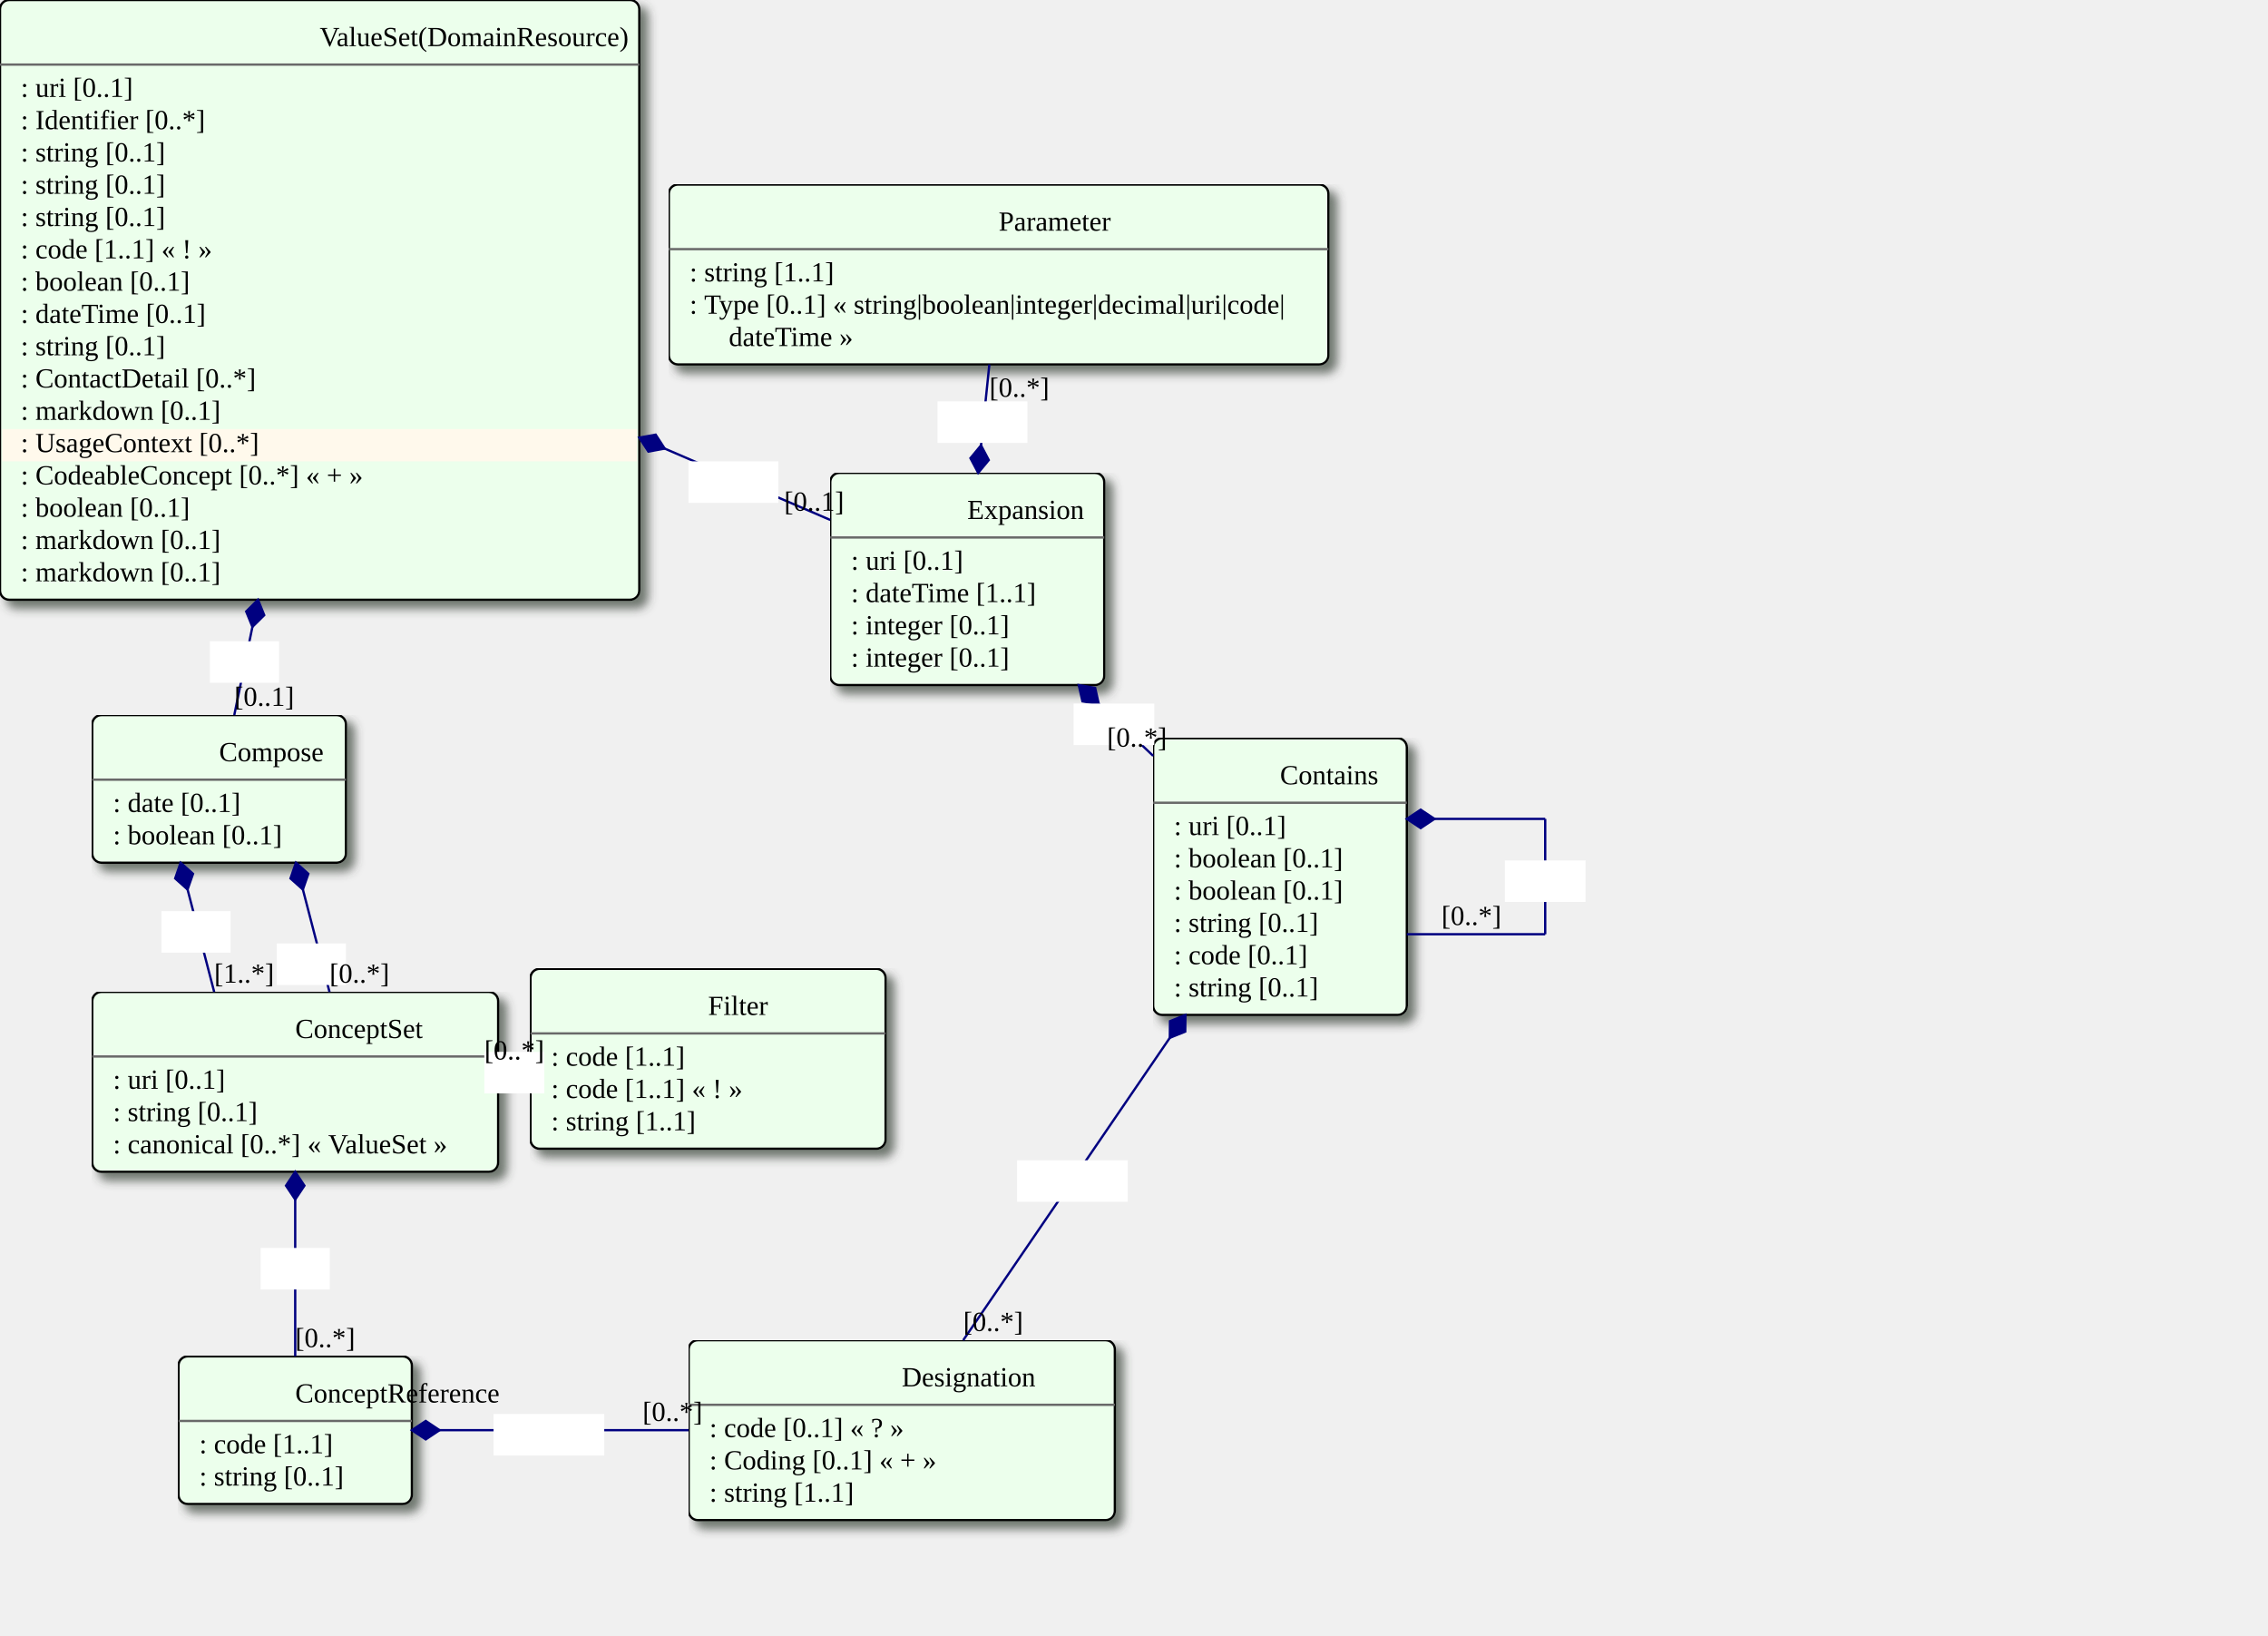
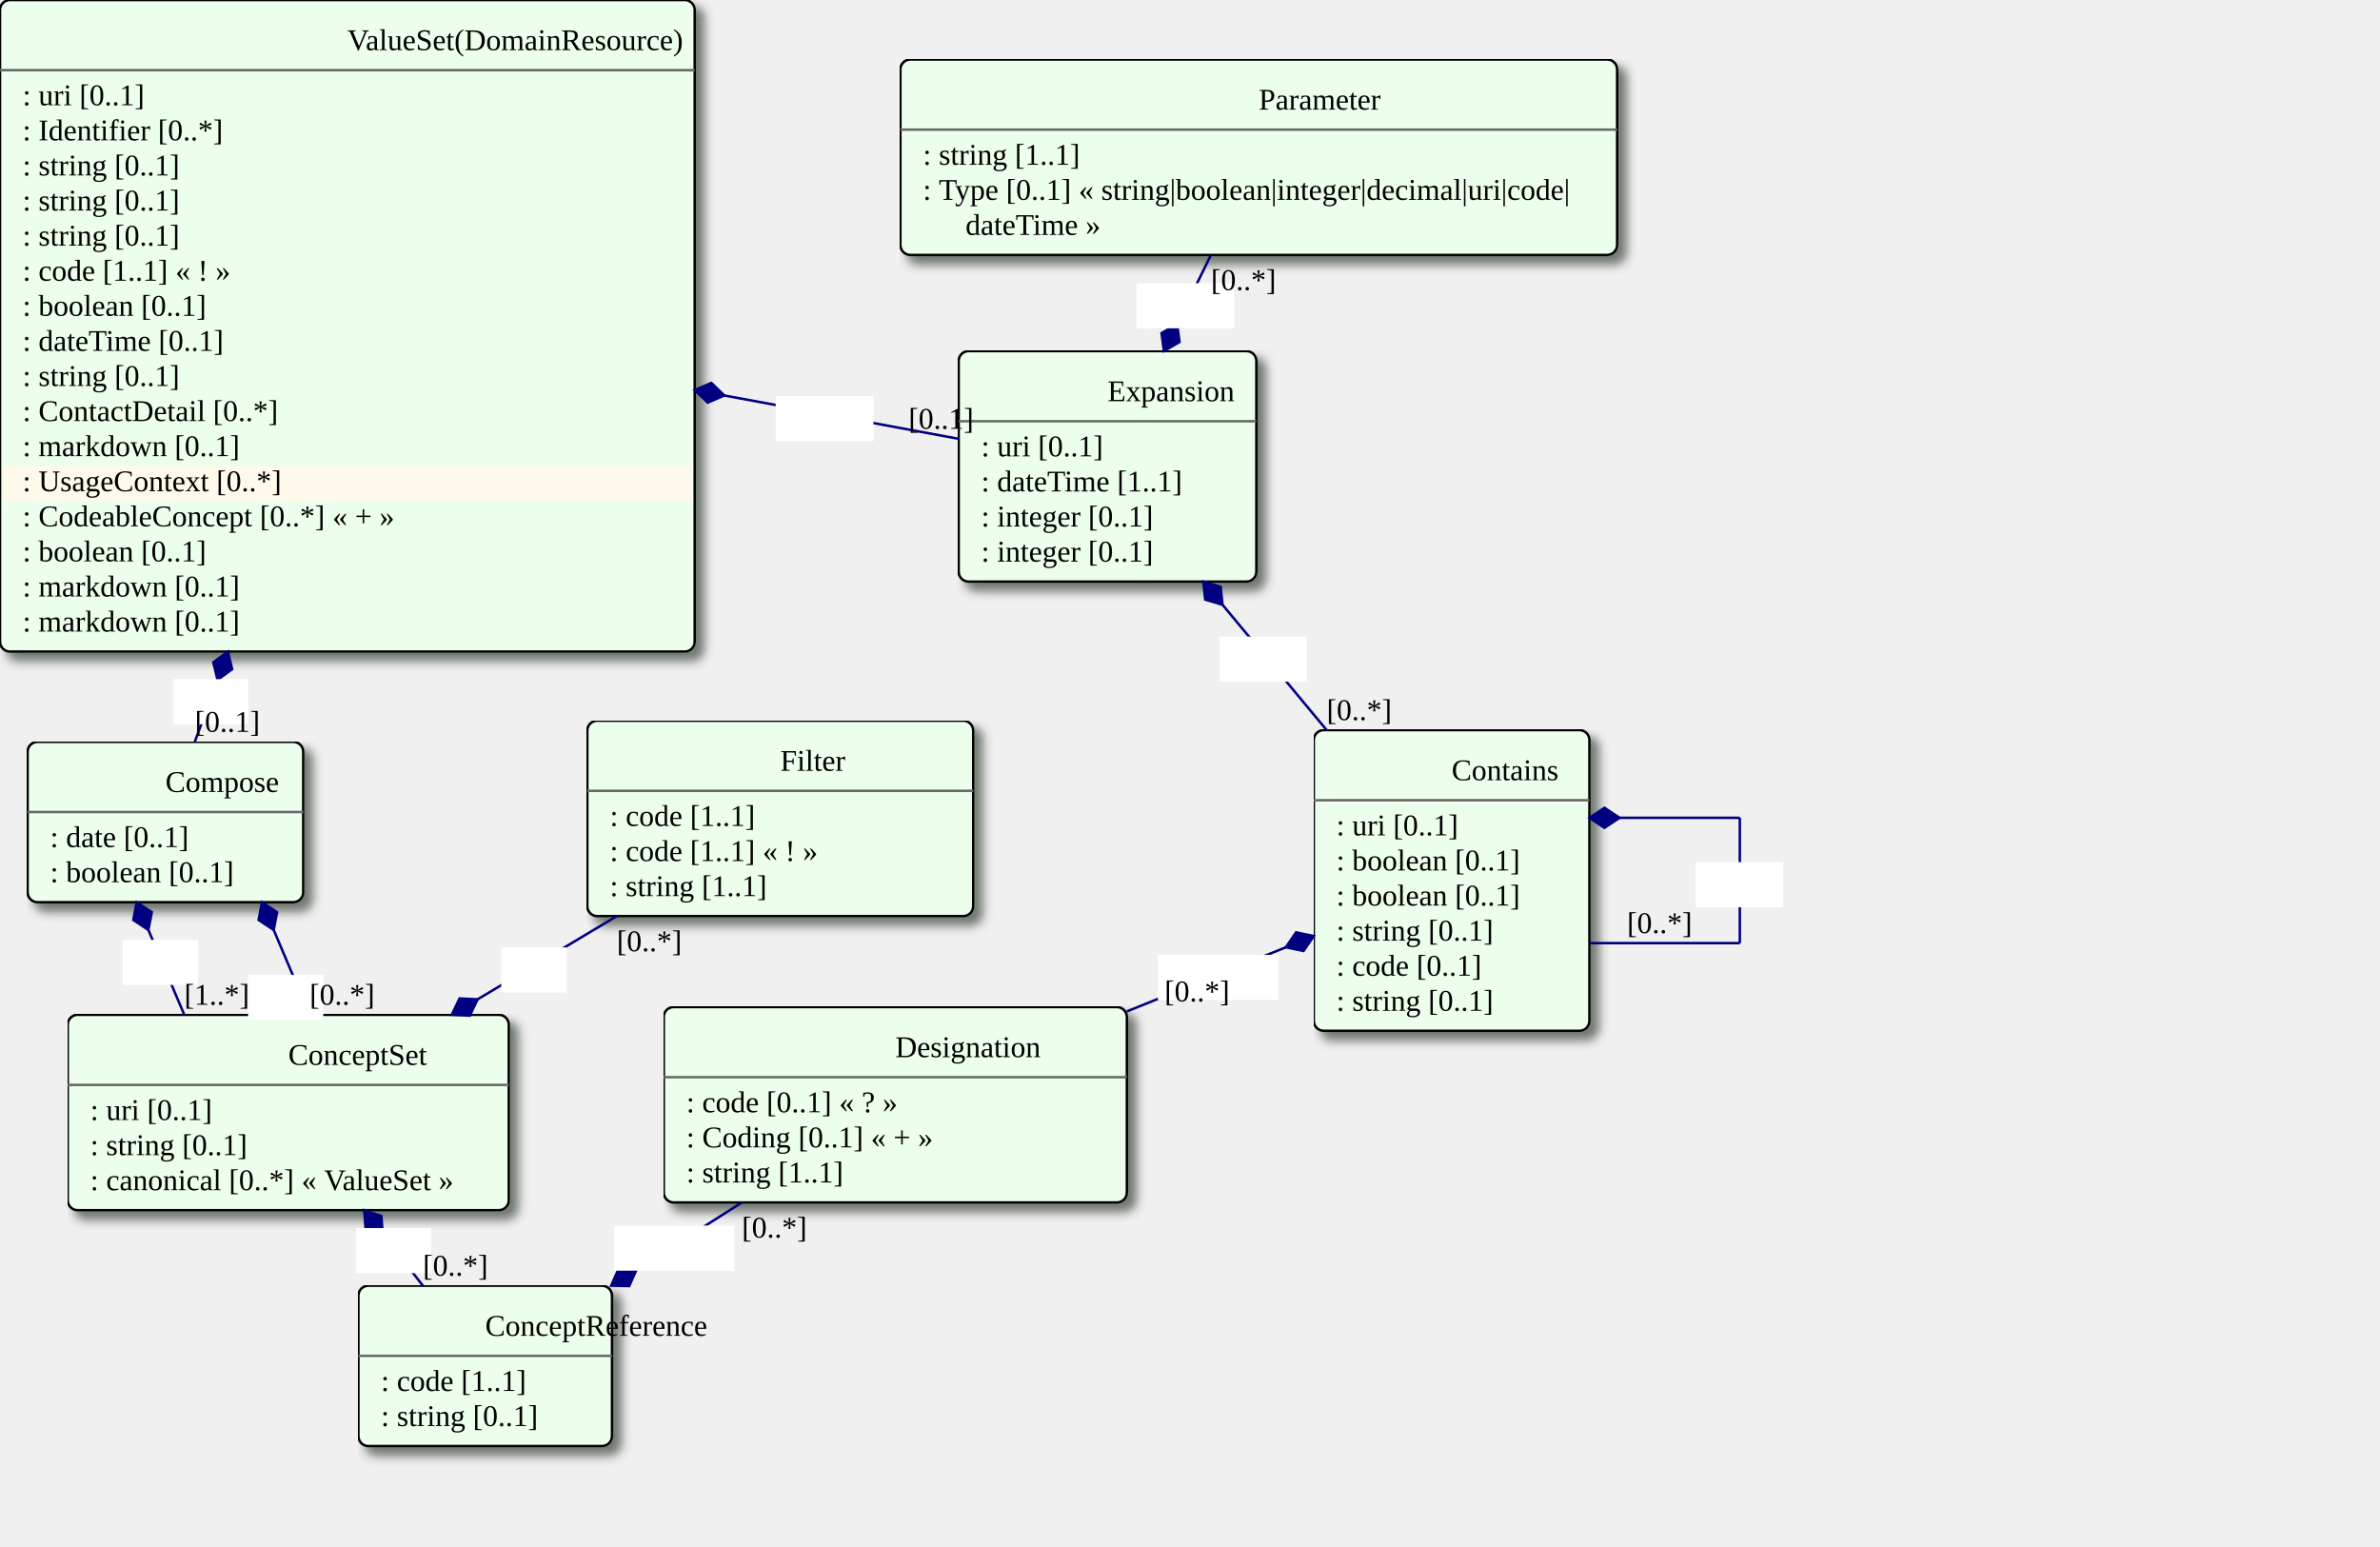
- <svg xmlns="http://www.w3.org/2000/svg" xmlns:xlink="http://www.w3.org/1999/xlink" id="n143" version="1.1" width="983.4" height="709.0">
+ <svg xmlns="http://www.w3.org/2000/svg" xmlns:xlink="http://www.w3.org/1999/xlink" id="n143" version="1.1" width="949.639" height="617.0">
  <defs>
    <filter id="shadow1" x="0" y="0" width="200%" height="200%">
      <feOffset result="offOut" in="SourceGraphic" dx="3" dy="3" />
      <feColorMatrix result="matrixOut" in="offOut" type="matrix" values="0.2 0 0 0 0 0 0.2 0 0 0 0 0 0.2 0 0 0 0 0 1 0" />
      <feGaussianBlur result="blurOut" in="matrixOut" stdDeviation="2" />
      <feBlend in="SourceGraphic" in2="blurOut" mode="normal" />
    </filter>
  </defs>
  <g id="n144">
    <rect id="ValueSet" x="0.0" y="0.0" rx="4" ry="4" width="277.2" height="260.0" filter="url(#shadow1)" style="fill:#ecffec;stroke:black;stroke-width:1" />
    <line id="n145" x1="0.0" y1="28.0" x2="277.2" y2="28.0" style="stroke:dimgrey;stroke-width:1" />
    <text id="n146" x="138.6" y="20.0" fill="black" class="diagram-class-title  diagram-class-resource">ValueSet<tspan class="diagram-class-title-link"> (<a id="n147" xlink:href="domainresource.html" class="diagram-class-reference">DomainResource</a>)</tspan>
    </text>
    <text id="n148" x="6.0" y="42.0" fill="black" class="diagram-class-detail">
      <a id="n149" xlink:href="valueset-definitions.html#ValueSet.url" /> : <a id="n150" xlink:href="datatypes.html#uri">uri</a> [0..1]</text>
    <text id="n154" x="6.0" y="56.0" fill="black" class="diagram-class-detail">
      <a id="n155" xlink:href="valueset-definitions.html#ValueSet.identifier" /> : <a id="n156" xlink:href="datatypes.html#Identifier">Identifier</a> [0..*]</text>
    <text id="n160" x="6.0" y="70.0" fill="black" class="diagram-class-detail">
      <a id="n161" xlink:href="valueset-definitions.html#ValueSet.version" /> : <a id="n162" xlink:href="datatypes.html#string">string</a> [0..1]</text>
    <text id="n166" x="6.0" y="84.0" fill="black" class="diagram-class-detail">
      <a id="n167" xlink:href="valueset-definitions.html#ValueSet.name" /> : <a id="n168" xlink:href="datatypes.html#string">string</a> [0..1]</text>
    <text id="n172" x="6.0" y="98.0" fill="black" class="diagram-class-detail">
      <a id="n173" xlink:href="valueset-definitions.html#ValueSet.title" /> : <a id="n174" xlink:href="datatypes.html#string">string</a> [0..1]</text>
    <text id="n178" x="6.0" y="112.0" fill="black" class="diagram-class-detail">
      <a id="n179" xlink:href="valueset-definitions.html#ValueSet.status" /> : <a id="n180" xlink:href="datatypes.html#code">code</a> [1..1] « <a id="n181" xlink:href="valueset-publication-status.html" />! »</text>
    <text id="n188" x="6.0" y="126.0" fill="black" class="diagram-class-detail">
      <a id="n189" xlink:href="valueset-definitions.html#ValueSet.experimental" /> : <a id="n190" xlink:href="datatypes.html#boolean">boolean</a> [0..1]</text>
    <text id="n194" x="6.0" y="140.0" fill="black" class="diagram-class-detail">
      <a id="n195" xlink:href="valueset-definitions.html#ValueSet.date" /> : <a id="n196" xlink:href="datatypes.html#dateTime">dateTime</a> [0..1]</text>
    <text id="n200" x="6.0" y="154.0" fill="black" class="diagram-class-detail">
      <a id="n201" xlink:href="valueset-definitions.html#ValueSet.publisher" /> : <a id="n202" xlink:href="datatypes.html#string">string</a> [0..1]</text>
    <text id="n206" x="6.0" y="168.0" fill="black" class="diagram-class-detail">
      <a id="n207" xlink:href="valueset-definitions.html#ValueSet.contact" /> : <a id="n208" xlink:href="metadatatypes.html#ContactDetail">ContactDetail</a> [0..*]</text>
    <text id="n212" x="6.0" y="182.0" fill="black" class="diagram-class-detail">
      <a id="n213" xlink:href="valueset-definitions.html#ValueSet.description" /> : <a id="n214" xlink:href="datatypes.html#markdown">markdown</a> [0..1]</text>
    <rect id="n218" x="1.0" y="186.0" width="275.2" height="14.0" style="fill:#fff9ec;stroke:black;stroke-width:0" />
    <text id="n219" x="6.0" y="196.0" fill="black" class="diagram-class-detail">
      <a id="n220" xlink:href="valueset-definitions.html#ValueSet.useContext" /> : <a id="n221" xlink:href="metadatatypes.html#UsageContext">UsageContext</a> [0..*]</text>
    <text id="n226" x="6.0" y="210.0" fill="black" class="diagram-class-detail">
      <a id="n227" xlink:href="valueset-definitions.html#ValueSet.jurisdiction" /> : <a id="n228" xlink:href="datatypes.html#CodeableConcept">CodeableConcept</a> [0..*] « <a id="n229" xlink:href="valueset-jurisdiction.html" />+ »</text>
    <text id="n236" x="6.0" y="224.0" fill="black" class="diagram-class-detail">
      <a id="n237" xlink:href="valueset-definitions.html#ValueSet.immutable" /> : <a id="n238" xlink:href="datatypes.html#boolean">boolean</a> [0..1]</text>
    <text id="n242" x="6.0" y="238.0" fill="black" class="diagram-class-detail">
      <a id="n243" xlink:href="valueset-definitions.html#ValueSet.purpose" /> : <a id="n244" xlink:href="datatypes.html#markdown">markdown</a> [0..1]</text>
    <text id="n248" x="6.0" y="252.0" fill="black" class="diagram-class-detail">
      <a id="n249" xlink:href="valueset-definitions.html#ValueSet.copyright" /> : <a id="n250" xlink:href="datatypes.html#markdown">markdown</a> [0..1]</text>
  </g>
  <g id="n254">
-     <rect id="ValueSet.compose" x="40.0" y="310.0" rx="4" ry="4" width="110" height="64.0" filter="url(#shadow1)" style="fill:#ecffec;stroke:black;stroke-width:1" />
-     <line id="n255" x1="40.0" y1="338.0" x2="150.0" y2="338.0" style="stroke:dimgrey;stroke-width:1" />
-     <text id="n256" x="95.0" y="330.0" fill="black" class="diagram-class-title">Compose</text>
-     <text id="n257" x="46.0" y="352.0" fill="black" class="diagram-class-detail">
+     <rect id="ValueSet.compose" x="11.0" y="296.0" rx="4" ry="4" width="110" height="64.0" filter="url(#shadow1)" style="fill:#ecffec;stroke:black;stroke-width:1" />
+     <line id="n255" x1="11.0" y1="324.0" x2="121" y2="324.0" style="stroke:dimgrey;stroke-width:1" />
+     <text id="n256" x="66.0" y="316.0" fill="black" class="diagram-class-title">Compose</text>
+     <text id="n257" x="17.0" y="338.0" fill="black" class="diagram-class-detail">
      <a id="n258" xlink:href="valueset-definitions.html#ValueSet.compose.lockedDate" /> : <a id="n259" xlink:href="datatypes.html#date">date</a> [0..1]</text>
-     <text id="n263" x="46.0" y="366.0" fill="black" class="diagram-class-detail">
+     <text id="n263" x="17.0" y="352.0" fill="black" class="diagram-class-detail">
      <a id="n264" xlink:href="valueset-definitions.html#ValueSet.compose.inactive" /> : <a id="n265" xlink:href="datatypes.html#boolean">boolean</a> [0..1]</text>
  </g>
  <g id="n269">
-     <rect id="ValueSet.compose.include" x="40.0" y="430.0" rx="4" ry="4" width="176.0" height="78.0" filter="url(#shadow1)" style="fill:#ecffec;stroke:black;stroke-width:1" />
-     <line id="n270" x1="40.0" y1="458.0" x2="216.0" y2="458.0" style="stroke:dimgrey;stroke-width:1" />
-     <text id="n271" x="128.0" y="450.0" fill="black" class="diagram-class-title">ConceptSet</text>
-     <text id="n272" x="46.0" y="472.0" fill="black" class="diagram-class-detail">
+     <rect id="ValueSet.compose.include" x="27.015" y="404.896" rx="4" ry="4" width="176.0" height="78.0" filter="url(#shadow1)" style="fill:#ecffec;stroke:black;stroke-width:1" />
+     <line id="n270" x1="27.015" y1="432.896" x2="203.015" y2="432.896" style="stroke:dimgrey;stroke-width:1" />
+     <text id="n271" x="115.015" y="424.896" fill="black" class="diagram-class-title">ConceptSet</text>
+     <text id="n272" x="33.015" y="446.896" fill="black" class="diagram-class-detail">
      <a id="n273" xlink:href="valueset-definitions.html#ValueSet.compose.include.system" /> : <a id="n274" xlink:href="datatypes.html#uri">uri</a> [0..1]</text>
-     <text id="n278" x="46.0" y="486.0" fill="black" class="diagram-class-detail">
+     <text id="n278" x="33.015" y="460.896" fill="black" class="diagram-class-detail">
      <a id="n279" xlink:href="valueset-definitions.html#ValueSet.compose.include.version" /> : <a id="n280" xlink:href="datatypes.html#string">string</a> [0..1]</text>
-     <text id="n284" x="46.0" y="500.0" fill="black" class="diagram-class-detail">
+     <text id="n284" x="33.015" y="474.896" fill="black" class="diagram-class-detail">
      <a id="n285" xlink:href="valueset-definitions.html#ValueSet.compose.include.valueSet" /> : <a id="n286" xlink:href="datatypes.html#canonical">canonical</a> [0..*] « <a id="n287" xlink:href="valueset.html#ValueSet">ValueSet</a> »</text>
  </g>
  <g id="n292">
-     <rect id="ValueSet.compose.include.concept" x="77.4" y="588.0" rx="4" ry="4" width="101.2" height="64.0" filter="url(#shadow1)" style="fill:#ecffec;stroke:black;stroke-width:1" />
-     <line id="n293" x1="77.4" y1="616.0" x2="178.6" y2="616.0" style="stroke:dimgrey;stroke-width:1" />
-     <text id="n294" x="128.0" y="608.0" fill="black" class="diagram-class-title">ConceptReference</text>
-     <text id="n295" x="83.4" y="630.0" fill="black" class="diagram-class-detail">
+     <rect id="ValueSet.compose.include.concept" x="143.0" y="513.0" rx="4" ry="4" width="101.2" height="64.0" filter="url(#shadow1)" style="fill:#ecffec;stroke:black;stroke-width:1" />
+     <line id="n293" x1="143.0" y1="541.0" x2="244.2" y2="541.0" style="stroke:dimgrey;stroke-width:1" />
+     <text id="n294" x="193.6" y="533.0" fill="black" class="diagram-class-title">ConceptReference</text>
+     <text id="n295" x="149.0" y="555.0" fill="black" class="diagram-class-detail">
      <a id="n296" xlink:href="valueset-definitions.html#ValueSet.compose.include.concept.code" /> : <a id="n297" xlink:href="datatypes.html#code">code</a> [1..1]</text>
-     <text id="n301" x="83.4" y="644.0" fill="black" class="diagram-class-detail">
+     <text id="n301" x="149.0" y="569.0" fill="black" class="diagram-class-detail">
      <a id="n302" xlink:href="valueset-definitions.html#ValueSet.compose.include.concept.display" /> : <a id="n303" xlink:href="datatypes.html#string">string</a> [0..1]</text>
  </g>
  <g id="n307">
-     <rect id="ValueSet.compose.include.concept.designation" x="298.6" y="581.0" rx="4" ry="4" width="184.8" height="78.0" filter="url(#shadow1)" style="fill:#ecffec;stroke:black;stroke-width:1" />
-     <line id="n308" x1="298.6" y1="609.0" x2="483.4" y2="609.0" style="stroke:dimgrey;stroke-width:1" />
-     <text id="n309" x="391.0" y="601.0" fill="black" class="diagram-class-title">Designation</text>
-     <text id="n310" x="304.6" y="623.0" fill="black" class="diagram-class-detail">
+     <rect id="ValueSet.compose.include.concept.designation" x="264.839" y="401.807" rx="4" ry="4" width="184.8" height="78.0" filter="url(#shadow1)" style="fill:#ecffec;stroke:black;stroke-width:1" />
+     <line id="n308" x1="264.839" y1="429.807" x2="449.639" y2="429.807" style="stroke:dimgrey;stroke-width:1" />
+     <text id="n309" x="357.239" y="421.807" fill="black" class="diagram-class-title">Designation</text>
+     <text id="n310" x="270.839" y="443.807" fill="black" class="diagram-class-detail">
      <a id="n311" xlink:href="valueset-definitions.html#ValueSet.compose.include.concept.designation.language" /> : <a id="n312" xlink:href="datatypes.html#code">code</a> [0..1] « <a id="n313" xlink:href="valueset-languages.html" />? »</text>
-     <text id="n318" x="304.6" y="637.0" fill="black" class="diagram-class-detail">
+     <text id="n318" x="270.839" y="457.807" fill="black" class="diagram-class-detail">
      <a id="n319" xlink:href="valueset-definitions.html#ValueSet.compose.include.concept.designation.use" /> : <a id="n320" xlink:href="datatypes.html#Coding">Coding</a> [0..1] « <a id="n321" xlink:href="valueset-designation-use.html" />+ »</text>
-     <text id="n328" x="304.6" y="651.0" fill="black" class="diagram-class-detail">
+     <text id="n328" x="270.839" y="471.807" fill="black" class="diagram-class-detail">
      <a id="n329" xlink:href="valueset-definitions.html#ValueSet.compose.include.concept.designation.value" /> : <a id="n330" xlink:href="datatypes.html#string">string</a> [1..1]</text>
  </g>
  <g id="n334">
-     <rect id="ValueSet.compose.include.filter" x="230.0" y="420.0" rx="4" ry="4" width="154.0" height="78.0" filter="url(#shadow1)" style="fill:#ecffec;stroke:black;stroke-width:1" />
-     <line id="n335" x1="230.0" y1="448.0" x2="384.0" y2="448.0" style="stroke:dimgrey;stroke-width:1" />
-     <text id="n336" x="307.0" y="440.0" fill="black" class="diagram-class-title">Filter</text>
-     <text id="n337" x="236.0" y="462.0" fill="black" class="diagram-class-detail">
+     <rect id="ValueSet.compose.include.filter" x="234.328" y="287.553" rx="4" ry="4" width="154.0" height="78.0" filter="url(#shadow1)" style="fill:#ecffec;stroke:black;stroke-width:1" />
+     <line id="n335" x1="234.328" y1="315.553" x2="388.328" y2="315.553" style="stroke:dimgrey;stroke-width:1" />
+     <text id="n336" x="311.328" y="307.553" fill="black" class="diagram-class-title">Filter</text>
+     <text id="n337" x="240.328" y="329.553" fill="black" class="diagram-class-detail">
      <a id="n338" xlink:href="valueset-definitions.html#ValueSet.compose.include.filter.property" /> : <a id="n339" xlink:href="datatypes.html#code">code</a> [1..1]</text>
-     <text id="n343" x="236.0" y="476.0" fill="black" class="diagram-class-detail">
+     <text id="n343" x="240.328" y="343.553" fill="black" class="diagram-class-detail">
      <a id="n344" xlink:href="valueset-definitions.html#ValueSet.compose.include.filter.op" /> : <a id="n345" xlink:href="datatypes.html#code">code</a> [1..1] « <a id="n346" xlink:href="valueset-filter-operator.html" />! »</text>
-     <text id="n353" x="236.0" y="490.0" fill="black" class="diagram-class-detail">
+     <text id="n353" x="240.328" y="357.553" fill="black" class="diagram-class-detail">
      <a id="n354" xlink:href="valueset-definitions.html#ValueSet.compose.include.filter.value" /> : <a id="n355" xlink:href="datatypes.html#string">string</a> [1..1]</text>
  </g>
  <g id="n359">
-     <rect id="ValueSet.expansion" x="360.0" y="205.0" rx="4" ry="4" width="118.8" height="92.0" filter="url(#shadow1)" style="fill:#ecffec;stroke:black;stroke-width:1" />
-     <line id="n360" x1="360.0" y1="233.0" x2="478.8" y2="233.0" style="stroke:dimgrey;stroke-width:1" />
-     <text id="n361" x="419.4" y="225.0" fill="black" class="diagram-class-title">Expansion</text>
-     <text id="n362" x="366.0" y="247.0" fill="black" class="diagram-class-detail">
+     <rect id="ValueSet.expansion" x="382.507" y="140.075" rx="4" ry="4" width="118.8" height="92.0" filter="url(#shadow1)" style="fill:#ecffec;stroke:black;stroke-width:1" />
+     <line id="n360" x1="382.507" y1="168.075" x2="501.307" y2="168.075" style="stroke:dimgrey;stroke-width:1" />
+     <text id="n361" x="441.907" y="160.075" fill="black" class="diagram-class-title">Expansion</text>
+     <text id="n362" x="388.507" y="182.075" fill="black" class="diagram-class-detail">
      <a id="n363" xlink:href="valueset-definitions.html#ValueSet.expansion.identifier" /> : <a id="n364" xlink:href="datatypes.html#uri">uri</a> [0..1]</text>
-     <text id="n368" x="366.0" y="261.0" fill="black" class="diagram-class-detail">
+     <text id="n368" x="388.507" y="196.075" fill="black" class="diagram-class-detail">
      <a id="n369" xlink:href="valueset-definitions.html#ValueSet.expansion.timestamp" /> : <a id="n370" xlink:href="datatypes.html#dateTime">dateTime</a> [1..1]</text>
-     <text id="n374" x="366.0" y="275.0" fill="black" class="diagram-class-detail">
+     <text id="n374" x="388.507" y="210.075" fill="black" class="diagram-class-detail">
      <a id="n375" xlink:href="valueset-definitions.html#ValueSet.expansion.total" /> : <a id="n376" xlink:href="datatypes.html#integer">integer</a> [0..1]</text>
-     <text id="n380" x="366.0" y="289.0" fill="black" class="diagram-class-detail">
+     <text id="n380" x="388.507" y="224.075" fill="black" class="diagram-class-detail">
      <a id="n381" xlink:href="valueset-definitions.html#ValueSet.expansion.offset" /> : <a id="n382" xlink:href="datatypes.html#integer">integer</a> [0..1]</text>
  </g>
  <g id="n386">
-     <rect id="ValueSet.expansion.parameter" x="290.0" y="80.0" rx="4" ry="4" width="286.0" height="78.0" filter="url(#shadow1)" style="fill:#ecffec;stroke:black;stroke-width:1" />
-     <line id="n387" x1="290.0" y1="108.0" x2="576.0" y2="108.0" style="stroke:dimgrey;stroke-width:1" />
-     <text id="n388" x="433.0" y="100.0" fill="black" class="diagram-class-title">Parameter</text>
-     <text id="n389" x="296.0" y="122.0" fill="black" class="diagram-class-detail">
+     <rect id="ValueSet.expansion.parameter" x="359.254" y="23.732" rx="4" ry="4" width="286.0" height="78.0" filter="url(#shadow1)" style="fill:#ecffec;stroke:black;stroke-width:1" />
+     <line id="n387" x1="359.254" y1="51.732" x2="645.254" y2="51.732" style="stroke:dimgrey;stroke-width:1" />
+     <text id="n388" x="502.254" y="43.732" fill="black" class="diagram-class-title">Parameter</text>
+     <text id="n389" x="365.254" y="65.732" fill="black" class="diagram-class-detail">
      <a id="n390" xlink:href="valueset-definitions.html#ValueSet.expansion.parameter.name" /> : <a id="n391" xlink:href="datatypes.html#string">string</a> [1..1]</text>
-     <text id="n395" x="296.0" y="136.0" fill="black" class="diagram-class-detail">
+     <text id="n395" x="365.254" y="79.732" fill="black" class="diagram-class-detail">
      <a id="n396" xlink:href="valueset-definitions.html#ValueSet.expansion.parameter.value_x_" /> : <a id="n397" xlink:href="formats.html#umlchoice">Type</a> [0..1] « <a id="n398" xlink:href="datatypes.html#string">string</a>|<a id="n399" xlink:href="datatypes.html#boolean">boolean</a>|<a id="n400" xlink:href="datatypes.html#integer">integer</a>|<a id="n401" xlink:href="datatypes.html#decimal">decimal</a>|<a id="n402" xlink:href="datatypes.html#uri">uri</a>|<a id="n403" xlink:href="datatypes.html#code">code</a>|</text>
-     <text id="n404" x="316.0" y="150.0" fill="black" class="diagram-class-detail">
+     <text id="n404" x="385.254" y="93.732" fill="black" class="diagram-class-detail">
      <a id="n405" xlink:href="datatypes.html#dateTime">dateTime</a> »</text>
  </g>
  <g id="n417">
-     <rect id="ValueSet.expansion.contains" x="500.0" y="320.0" rx="4" ry="4" width="110" height="120.0" filter="url(#shadow1)" style="fill:#ecffec;stroke:black;stroke-width:1" />
-     <line id="n418" x1="500.0" y1="348.0" x2="610.0" y2="348.0" style="stroke:dimgrey;stroke-width:1" />
-     <text id="n419" x="555.0" y="340.0" fill="black" class="diagram-class-title">Contains</text>
-     <text id="n420" x="506.0" y="362.0" fill="black" class="diagram-class-detail">
+     <rect id="ValueSet.expansion.contains" x="524.201" y="291.312" rx="4" ry="4" width="110" height="120.0" filter="url(#shadow1)" style="fill:#ecffec;stroke:black;stroke-width:1" />
+     <line id="n418" x1="524.201" y1="319.312" x2="634.201" y2="319.312" style="stroke:dimgrey;stroke-width:1" />
+     <text id="n419" x="579.201" y="311.312" fill="black" class="diagram-class-title">Contains</text>
+     <text id="n420" x="530.201" y="333.312" fill="black" class="diagram-class-detail">
      <a id="n421" xlink:href="valueset-definitions.html#ValueSet.expansion.contains.system" /> : <a id="n422" xlink:href="datatypes.html#uri">uri</a> [0..1]</text>
-     <text id="n426" x="506.0" y="376.0" fill="black" class="diagram-class-detail">
+     <text id="n426" x="530.201" y="347.312" fill="black" class="diagram-class-detail">
      <a id="n427" xlink:href="valueset-definitions.html#ValueSet.expansion.contains.abstract" /> : <a id="n428" xlink:href="datatypes.html#boolean">boolean</a> [0..1]</text>
-     <text id="n432" x="506.0" y="390.0" fill="black" class="diagram-class-detail">
+     <text id="n432" x="530.201" y="361.312" fill="black" class="diagram-class-detail">
      <a id="n433" xlink:href="valueset-definitions.html#ValueSet.expansion.contains.inactive" /> : <a id="n434" xlink:href="datatypes.html#boolean">boolean</a> [0..1]</text>
-     <text id="n438" x="506.0" y="404.0" fill="black" class="diagram-class-detail">
+     <text id="n438" x="530.201" y="375.312" fill="black" class="diagram-class-detail">
      <a id="n439" xlink:href="valueset-definitions.html#ValueSet.expansion.contains.version" /> : <a id="n440" xlink:href="datatypes.html#string">string</a> [0..1]</text>
-     <text id="n444" x="506.0" y="418.0" fill="black" class="diagram-class-detail">
+     <text id="n444" x="530.201" y="389.312" fill="black" class="diagram-class-detail">
      <a id="n445" xlink:href="valueset-definitions.html#ValueSet.expansion.contains.code" /> : <a id="n446" xlink:href="datatypes.html#code">code</a> [0..1]</text>
-     <text id="n450" x="506.0" y="432.0" fill="black" class="diagram-class-detail">
+     <text id="n450" x="530.201" y="403.312" fill="black" class="diagram-class-detail">
      <a id="n451" xlink:href="valueset-definitions.html#ValueSet.expansion.contains.display" /> : <a id="n452" xlink:href="datatypes.html#string">string</a> [0..1]</text>
  </g>
-   <line id="n456" x1="178.6" y1="620.0" x2="298.6" y2="620.0" style="stroke:navy;stroke-width:1" />
-   <polygon id="n457" points="178.6,620.0 184.6,624.0 190.6,620.0 184.6,616.0 178.6,620.0" style="fill:navy;stroke:navy;stroke-width:1" transform="rotate(0.0 178.6 620.0)" />
-   <rect id="n458" x="214.0" y="613.0" width="48.0" height="18.0" style="fill:white;stroke:black;stroke-width:0" />
-   <text id="n459" x="238.0" y="623.0" fill="black" class="diagram-class-linkage">
+   <line id="n456" x1="243.857" y1="513.0" x2="295.988" y2="479.807" style="stroke:navy;stroke-width:1" />
+   <polygon id="n457" points="243.857,513.0 249.857,517.0 255.857,513.0 249.857,509.0 243.857,513.0" style="fill:navy;stroke:navy;stroke-width:1" transform="rotate(-32.48605 243.8569 513.0)" />
+   <rect id="n458" x="245.0" y="489.0" width="48.0" height="18.0" style="fill:white;stroke:black;stroke-width:0" />
+   <text id="n459" x="269.0" y="499.0" fill="black" class="diagram-class-linkage">
    <a id="n460" xlink:href="valueset-definitions.html#ValueSet.compose.include.concept.designation" />
  </text>
-   <text id="n461" x="278.6" y="616.0" fill="black" class="diagram-class-linkage">[0..*]</text>
-   <line id="n462" x1="128.0" y1="508.0" x2="128.0" y2="588.0" style="stroke:navy;stroke-width:1" />
-   <polygon id="n463" points="128.0,508.0 134.0,512.0 140.0,508.0 134.0,504.0 128.0,508.0" style="fill:navy;stroke:navy;stroke-width:1" transform="rotate(90.0 128.0 508.0)" />
-   <rect id="n464" x="113.0" y="541.0" width="30.0" height="18.0" style="fill:white;stroke:black;stroke-width:0" />
-   <text id="n465" x="128.0" y="551.0" fill="black" class="diagram-class-linkage">
+   <text id="n461" x="295.988" y="493.807" fill="black" class="diagram-class-linkage">[0..*]</text>
+   <line id="n462" x1="145.328" y1="482.896" x2="168.727" y2="513.0" style="stroke:navy;stroke-width:1" />
+   <polygon id="n463" points="145.328,482.896 151.328,486.896 157.328,482.896 151.328,478.896 145.328,482.896" style="fill:navy;stroke:navy;stroke-width:1" transform="rotate(52.14328 145.3283 482.8956)" />
+   <rect id="n464" x="142.0" y="490.0" width="30.0" height="18.0" style="fill:white;stroke:black;stroke-width:0" />
+   <text id="n465" x="157.0" y="500.0" fill="black" class="diagram-class-linkage">
    <a id="n466" xlink:href="valueset-definitions.html#ValueSet.compose.include.concept" />
  </text>
-   <text id="n467" x="128.0" y="584.0" fill="black" class="diagram-class-linkage">[0..*]</text>
-   <line id="n468" x1="216.0" y1="464.084" x2="230.0" y2="463.302" style="stroke:navy;stroke-width:1" />
-   <polygon id="n469" points="216.0,464.084 222.0,468.084 228.0,464.084 222.0,460.084 216.0,464.084" style="fill:navy;stroke:navy;stroke-width:1" transform="rotate(-3.197558 216.0 464.0838)" />
-   <rect id="n470" x="210.0" y="456.0" width="26.0" height="18.0" style="fill:white;stroke:black;stroke-width:0" />
-   <text id="n471" x="223.0" y="466.0" fill="black" class="diagram-class-linkage">
+   <text id="n467" x="168.727" y="509.0" fill="black" class="diagram-class-linkage">[0..*]</text>
+   <line id="n468" x1="180.262" y1="404.896" x2="246.082" y2="365.553" style="stroke:navy;stroke-width:1" />
+   <polygon id="n469" points="180.262,404.896 186.262,408.896 192.262,404.896 186.262,400.896 180.262,404.896" style="fill:navy;stroke:navy;stroke-width:1" transform="rotate(-30.86815 180.2615 404.8956)" />
+   <rect id="n470" x="200.0" y="378.0" width="26.0" height="18.0" style="fill:white;stroke:black;stroke-width:0" />
+   <text id="n471" x="213.0" y="388.0" fill="black" class="diagram-class-linkage">
    <a id="n472" xlink:href="valueset-definitions.html#ValueSet.compose.include.filter" />
  </text>
-   <text id="n473" x="210.0" y="459.302" fill="black" class="diagram-class-linkage">[0..*]</text>
-   <line id="n474" x1="78.315" y1="374.0" x2="92.866" y2="430.0" style="stroke:navy;stroke-width:1" />
-   <polygon id="n475" points="78.315,374.0 84.315,378.0 90.315,374.0 84.315,370.0 78.315,374.0" style="fill:navy;stroke:navy;stroke-width:1" transform="rotate(75.43424 78.31496 374.0)" />
-   <rect id="n476" x="70.0" y="395.0" width="30.0" height="18.0" style="fill:white;stroke:black;stroke-width:0" />
-   <text id="n477" x="85.0" y="405.0" fill="black" class="diagram-class-linkage">
+   <text id="n473" x="246.082" y="379.553" fill="black" class="diagram-class-linkage">[0..*]</text>
+   <line id="n474" x1="54.534" y1="360.0" x2="73.521" y2="404.896" style="stroke:navy;stroke-width:1" />
+   <polygon id="n475" points="54.534,360.0 60.534,364.0 66.534,360.0 60.534,356.0 54.534,360.0" style="fill:navy;stroke:navy;stroke-width:1" transform="rotate(67.07536 54.53355 360.0)" />
+   <rect id="n476" x="49.0" y="375.0" width="30.0" height="18.0" style="fill:white;stroke:black;stroke-width:0" />
+   <text id="n477" x="64.0" y="385.0" fill="black" class="diagram-class-linkage">
    <a id="n478" xlink:href="valueset-definitions.html#ValueSet.compose.include" />
  </text>
-   <text id="n479" x="92.866" y="426.0" fill="black" class="diagram-class-linkage">[1..*]</text>
-   <line id="n480" x1="128.315" y1="374.0" x2="142.866" y2="430.0" style="stroke:navy;stroke-width:1" />
-   <polygon id="n481" points="128.315,374.0 134.315,378.0 140.315,374.0 134.315,370.0 128.315,374.0" style="fill:navy;stroke:navy;stroke-width:1" transform="rotate(75.43424 128.315 374.0)" />
-   <rect id="n482" x="120.0" y="409.0" width="30.0" height="18.0" style="fill:white;stroke:black;stroke-width:0" />
-   <text id="n483" x="135.0" y="419.0" fill="black" class="diagram-class-linkage">
+   <text id="n479" x="73.521" y="400.896" fill="black" class="diagram-class-linkage">[1..*]</text>
+   <line id="n480" x1="104.534" y1="360.0" x2="123.521" y2="404.896" style="stroke:navy;stroke-width:1" />
+   <polygon id="n481" points="104.534,360.0 110.534,364.0 116.534,360.0 110.534,356.0 104.534,360.0" style="fill:navy;stroke:navy;stroke-width:1" transform="rotate(67.07536 104.5335 360.0)" />
+   <rect id="n482" x="99.0" y="389.0" width="30.0" height="18.0" style="fill:white;stroke:black;stroke-width:0" />
+   <text id="n483" x="114.0" y="399.0" fill="black" class="diagram-class-linkage">
    <a id="n484" xlink:href="valueset-definitions.html#ValueSet.compose.exclude" />
  </text>
-   <text id="n485" x="142.866" y="426.0" fill="black" class="diagram-class-linkage">[0..*]</text>
-   <line id="n486" x1="111.864" y1="260.0" x2="101.581" y2="310.0" style="stroke:navy;stroke-width:1" />
-   <polygon id="n487" points="111.864,260.0 117.864,264.0 123.864,260.0 117.864,256.0 111.864,260.0" style="fill:navy;stroke:navy;stroke-width:1" transform="rotate(101.6214 111.8642 260.0)" />
-   <rect id="n488" x="91.0" y="278.0" width="30.0" height="18.0" style="fill:white;stroke:black;stroke-width:0" />
-   <text id="n489" x="106.0" y="288.0" fill="black" class="diagram-class-linkage">
+   <text id="n485" x="123.521" y="400.896" fill="black" class="diagram-class-linkage">[0..*]</text>
+   <line id="n486" x1="90.933" y1="260.0" x2="77.733" y2="296.0" style="stroke:navy;stroke-width:1" />
+   <polygon id="n487" points="90.933,260.0 96.933,264.0 102.933,260.0 96.933,256.0 90.933,260.0" style="fill:navy;stroke:navy;stroke-width:1" transform="rotate(110.1363 90.93333 260.0)" />
+   <rect id="n488" x="69.0" y="271.0" width="30.0" height="18.0" style="fill:white;stroke:black;stroke-width:0" />
+   <text id="n489" x="84.0" y="281.0" fill="black" class="diagram-class-linkage">
    <a id="n490" xlink:href="valueset-definitions.html#ValueSet.compose" />
  </text>
-   <text id="n491" x="101.581" y="306.0" fill="black" class="diagram-class-linkage">[0..1]</text>
-   <line id="n492" x1="424.139" y1="205.0" x2="428.982" y2="158.0" style="stroke:navy;stroke-width:1" />
-   <polygon id="n493" points="424.139,205.0 430.139,209.0 436.139,205.0 430.139,201.0 424.139,205.0" style="fill:navy;stroke:navy;stroke-width:1" transform="rotate(-84.11755 424.1394 205.0)" />
-   <rect id="n494" x="406.5" y="174.0" width="39.0" height="18.0" style="fill:white;stroke:black;stroke-width:0" />
-   <text id="n495" x="426.0" y="184.0" fill="black" class="diagram-class-linkage">
+   <text id="n491" x="77.733" y="292.0" fill="black" class="diagram-class-linkage">[0..1]</text>
+   <line id="n492" x1="464.413" y1="140.075" x2="483.173" y2="101.732" style="stroke:navy;stroke-width:1" />
+   <polygon id="n493" points="464.413,140.075 470.413,144.075 476.413,140.075 470.413,136.075 464.413,140.075" style="fill:navy;stroke:navy;stroke-width:1" transform="rotate(-63.92965 464.413 140.0748)" />
+   <rect id="n494" x="453.5" y="113.0" width="39.0" height="18.0" style="fill:white;stroke:black;stroke-width:0" />
+   <text id="n495" x="473.0" y="123.0" fill="black" class="diagram-class-linkage">
    <a id="n496" xlink:href="valueset-definitions.html#ValueSet.expansion.parameter" />
  </text>
-   <text id="n497" x="428.982" y="172.0" fill="black" class="diagram-class-linkage">[0..*]</text>
-   <line id="n498" x1="514.0" y1="440" x2="417.65" y2="581" style="stroke:navy;stroke-width:1" />
-   <polygon id="n499" points="514.0,440 520.0,444 526.0,440 520.0,436 514.0,440" style="fill:navy;stroke:navy;stroke-width:1" transform="rotate(124.3461 514.0 440)" />
-   <rect id="n500" x="441.0" y="503.0" width="48.0" height="18.0" style="fill:white;stroke:black;stroke-width:0" />
-   <text id="n501" x="465.0" y="513.0" fill="black" class="diagram-class-linkage">
+   <text id="n497" x="483.173" y="115.732" fill="black" class="diagram-class-linkage">[0..*]</text>
+   <line id="n498" x1="524.201" y1="373.488" x2="449.639" y2="403.551" style="stroke:navy;stroke-width:1" />
+   <polygon id="n499" points="524.201,373.488 530.201,377.488 536.201,373.488 530.201,369.488 524.201,373.488" style="fill:navy;stroke:navy;stroke-width:1" transform="rotate(158.0408 524.2008 373.488)" />
+   <rect id="n500" x="462.0" y="381.0" width="48.0" height="18.0" style="fill:white;stroke:black;stroke-width:0" />
+   <text id="n501" x="486.0" y="391.0" fill="black" class="diagram-class-linkage">
    <a id="n502" xlink:href="valueset-definitions.html#ValueSet.expansion.contains.designation" />
  </text>
-   <text id="n503" x="417.65" y="577" fill="black" class="diagram-class-linkage">[0..*]</text>
-   <line id="n504" x1="610.0" y1="355.0" x2="670.0" y2="355.0" style="stroke:navy;stroke-width:1" />
-   <line id="n505" x1="670.0" y1="355.0" x2="670.0" y2="405.0" style="stroke:navy;stroke-width:1" />
-   <line id="n506" x1="670.0" y1="405.0" x2="610.0" y2="405.0" style="stroke:navy;stroke-width:1" />
-   <polygon id="n507" points="610.0,355.0 616.0,359.0 622.0,355.0 616.0,351.0 610.0,355.0" style="fill:navy;stroke:navy;stroke-width:1" transform="rotate(0.0 610.0 355.0)" />
-   <rect id="n508" x="652.5" y="373.0" width="35.0" height="18.0" style="fill:white;stroke:black;stroke-width:0" />
-   <text id="n509" x="670.0" y="383.0" fill="black" class="diagram-class-linkage">
+   <text id="n503" x="464.639" y="399.551" fill="black" class="diagram-class-linkage">[0..*]</text>
+   <line id="n504" x1="634.201" y1="326.312" x2="694.201" y2="326.312" style="stroke:navy;stroke-width:1" />
+   <line id="n505" x1="694.201" y1="326.312" x2="694.201" y2="376.312" style="stroke:navy;stroke-width:1" />
+   <line id="n506" x1="694.201" y1="376.312" x2="634.201" y2="376.312" style="stroke:navy;stroke-width:1" />
+   <polygon id="n507" points="634.201,326.312 640.201,330.312 646.201,326.312 640.201,322.312 634.201,326.312" style="fill:navy;stroke:navy;stroke-width:1" transform="rotate(0.0 634.2008 326.3121)" />
+   <rect id="n508" x="676.5" y="344.0" width="35.0" height="18.0" style="fill:white;stroke:black;stroke-width:0" />
+   <text id="n509" x="694.0" y="354.0" fill="black" class="diagram-class-linkage">
    <a id="n510" xlink:href="valueset-definitions.html#ValueSet.expansion.contains.contains" />
  </text>
-   <text id="n511" x="625.0" y="401.0" fill="black" class="diagram-class-linkage">[0..*]</text>
-   <line id="n512" x1="467.753" y1="297.0" x2="500.0" y2="327.677" style="stroke:navy;stroke-width:1" />
-   <polygon id="n513" points="467.753,297.0 473.753,301.0 479.753,297.0 473.753,293.0 467.753,297.0" style="fill:navy;stroke:navy;stroke-width:1" transform="rotate(43.57115 467.7535 297.0)" />
-   <rect id="n514" x="465.5" y="305.0" width="35.0" height="18.0" style="fill:white;stroke:black;stroke-width:0" />
-   <text id="n515" x="483.0" y="315.0" fill="black" class="diagram-class-linkage">
+   <text id="n511" x="649.201" y="372.312" fill="black" class="diagram-class-linkage">[0..*]</text>
+   <line id="n512" x1="480.128" y1="232.075" x2="529.348" y2="291.312" style="stroke:navy;stroke-width:1" />
+   <polygon id="n513" points="480.128,232.075 486.128,236.075 492.128,232.075 486.128,228.075 480.128,232.075" style="fill:navy;stroke:navy;stroke-width:1" transform="rotate(50.27728 480.1282 232.0748)" />
+   <rect id="n514" x="486.5" y="254.0" width="35.0" height="18.0" style="fill:white;stroke:black;stroke-width:0" />
+   <text id="n515" x="504.0" y="264.0" fill="black" class="diagram-class-linkage">
    <a id="n516" xlink:href="valueset-definitions.html#ValueSet.expansion.contains" />
  </text>
-   <text id="n517" x="480.0" y="323.677" fill="black" class="diagram-class-linkage">[0..*]</text>
-   <line id="n518" x1="277.2" y1="189.724" x2="360.0" y2="225.404" style="stroke:navy;stroke-width:1" />
-   <polygon id="n519" points="277.2,189.724 283.2,193.724 289.2,189.724 283.2,185.724 277.2,189.724" style="fill:navy;stroke:navy;stroke-width:1" transform="rotate(23.31177 277.2 189.7244)" />
-   <rect id="n520" x="298.5" y="200.0" width="39.0" height="18.0" style="fill:white;stroke:black;stroke-width:0" />
-   <text id="n521" x="318.0" y="210.0" fill="black" class="diagram-class-linkage">
+   <text id="n517" x="529.348" y="287.312" fill="black" class="diagram-class-linkage">[0..*]</text>
+   <line id="n518" x1="277.2" y1="155.624" x2="382.507" y2="175.093" style="stroke:navy;stroke-width:1" />
+   <polygon id="n519" points="277.2,155.624 283.2,159.624 289.2,155.624 283.2,151.624 277.2,155.624" style="fill:navy;stroke:navy;stroke-width:1" transform="rotate(10.47445 277.2 155.6241)" />
+   <rect id="n520" x="309.5" y="158.0" width="39.0" height="18.0" style="fill:white;stroke:black;stroke-width:0" />
+   <text id="n521" x="329.0" y="168.0" fill="black" class="diagram-class-linkage">
    <a id="n522" xlink:href="valueset-definitions.html#ValueSet.expansion" />
  </text>
-   <text id="n523" x="340.0" y="221.404" fill="black" class="diagram-class-linkage">[0..1]</text>
+   <text id="n523" x="362.507" y="171.093" fill="black" class="diagram-class-linkage">[0..1]</text>
</svg>
